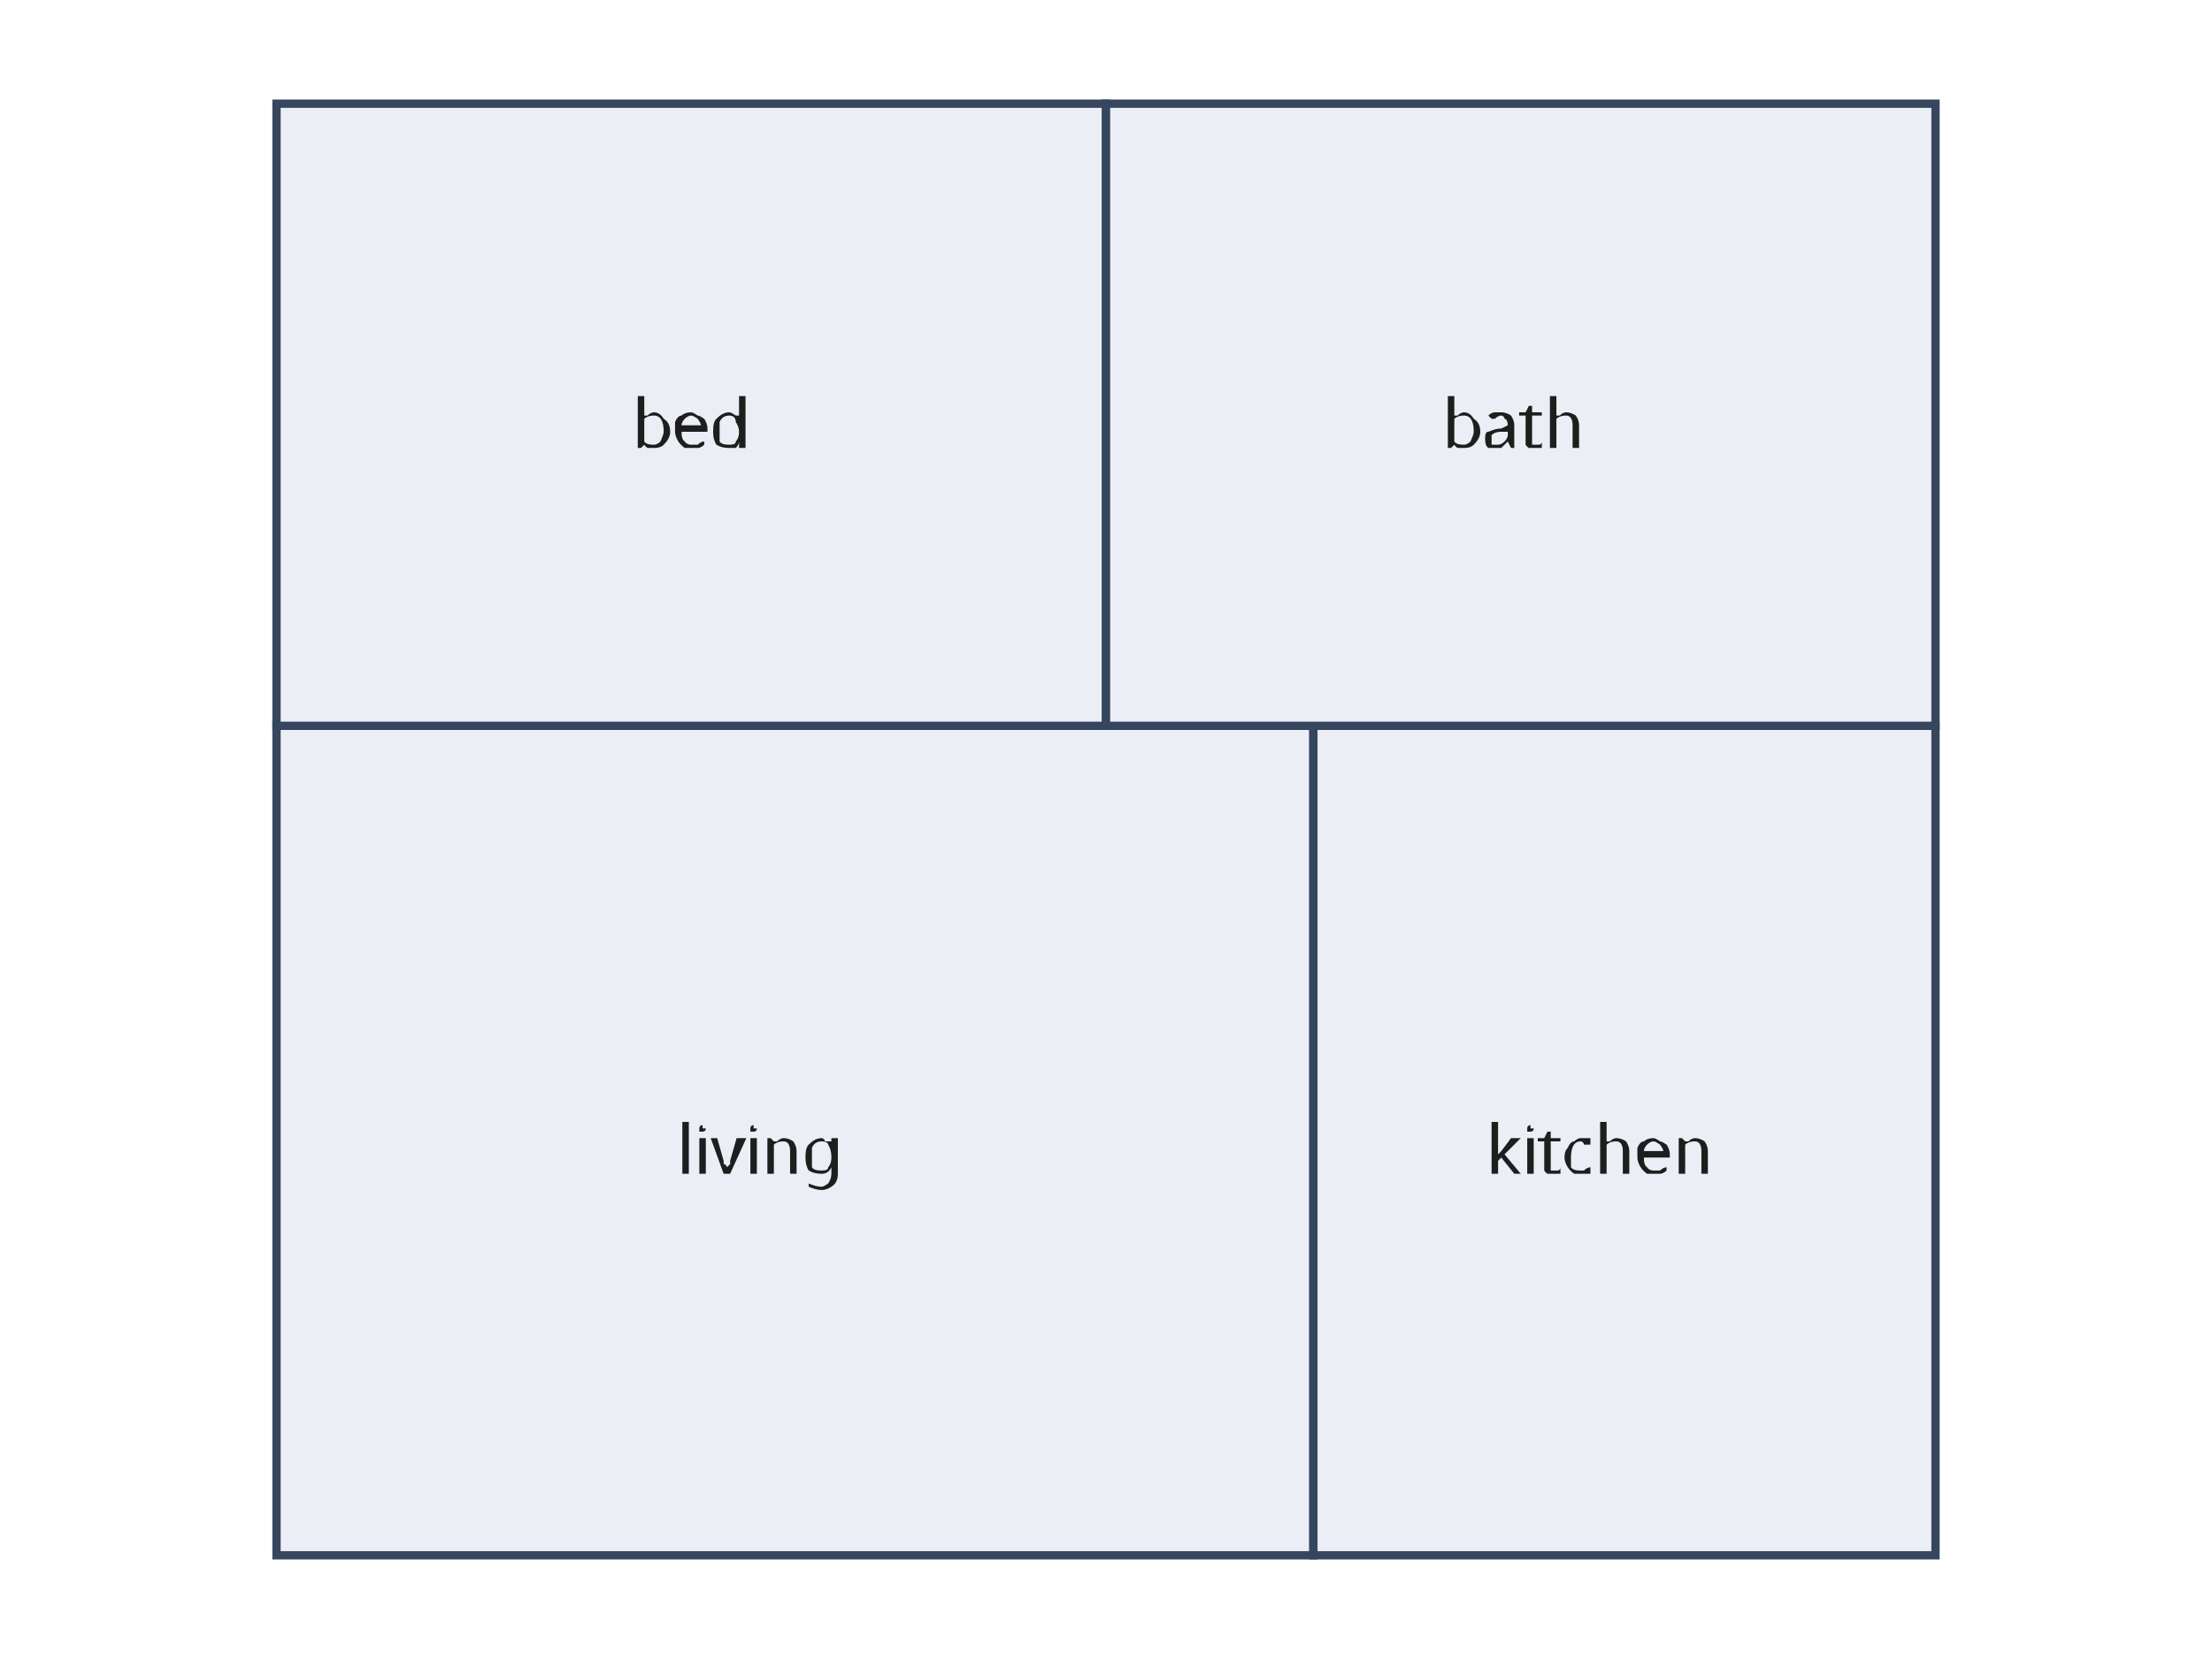
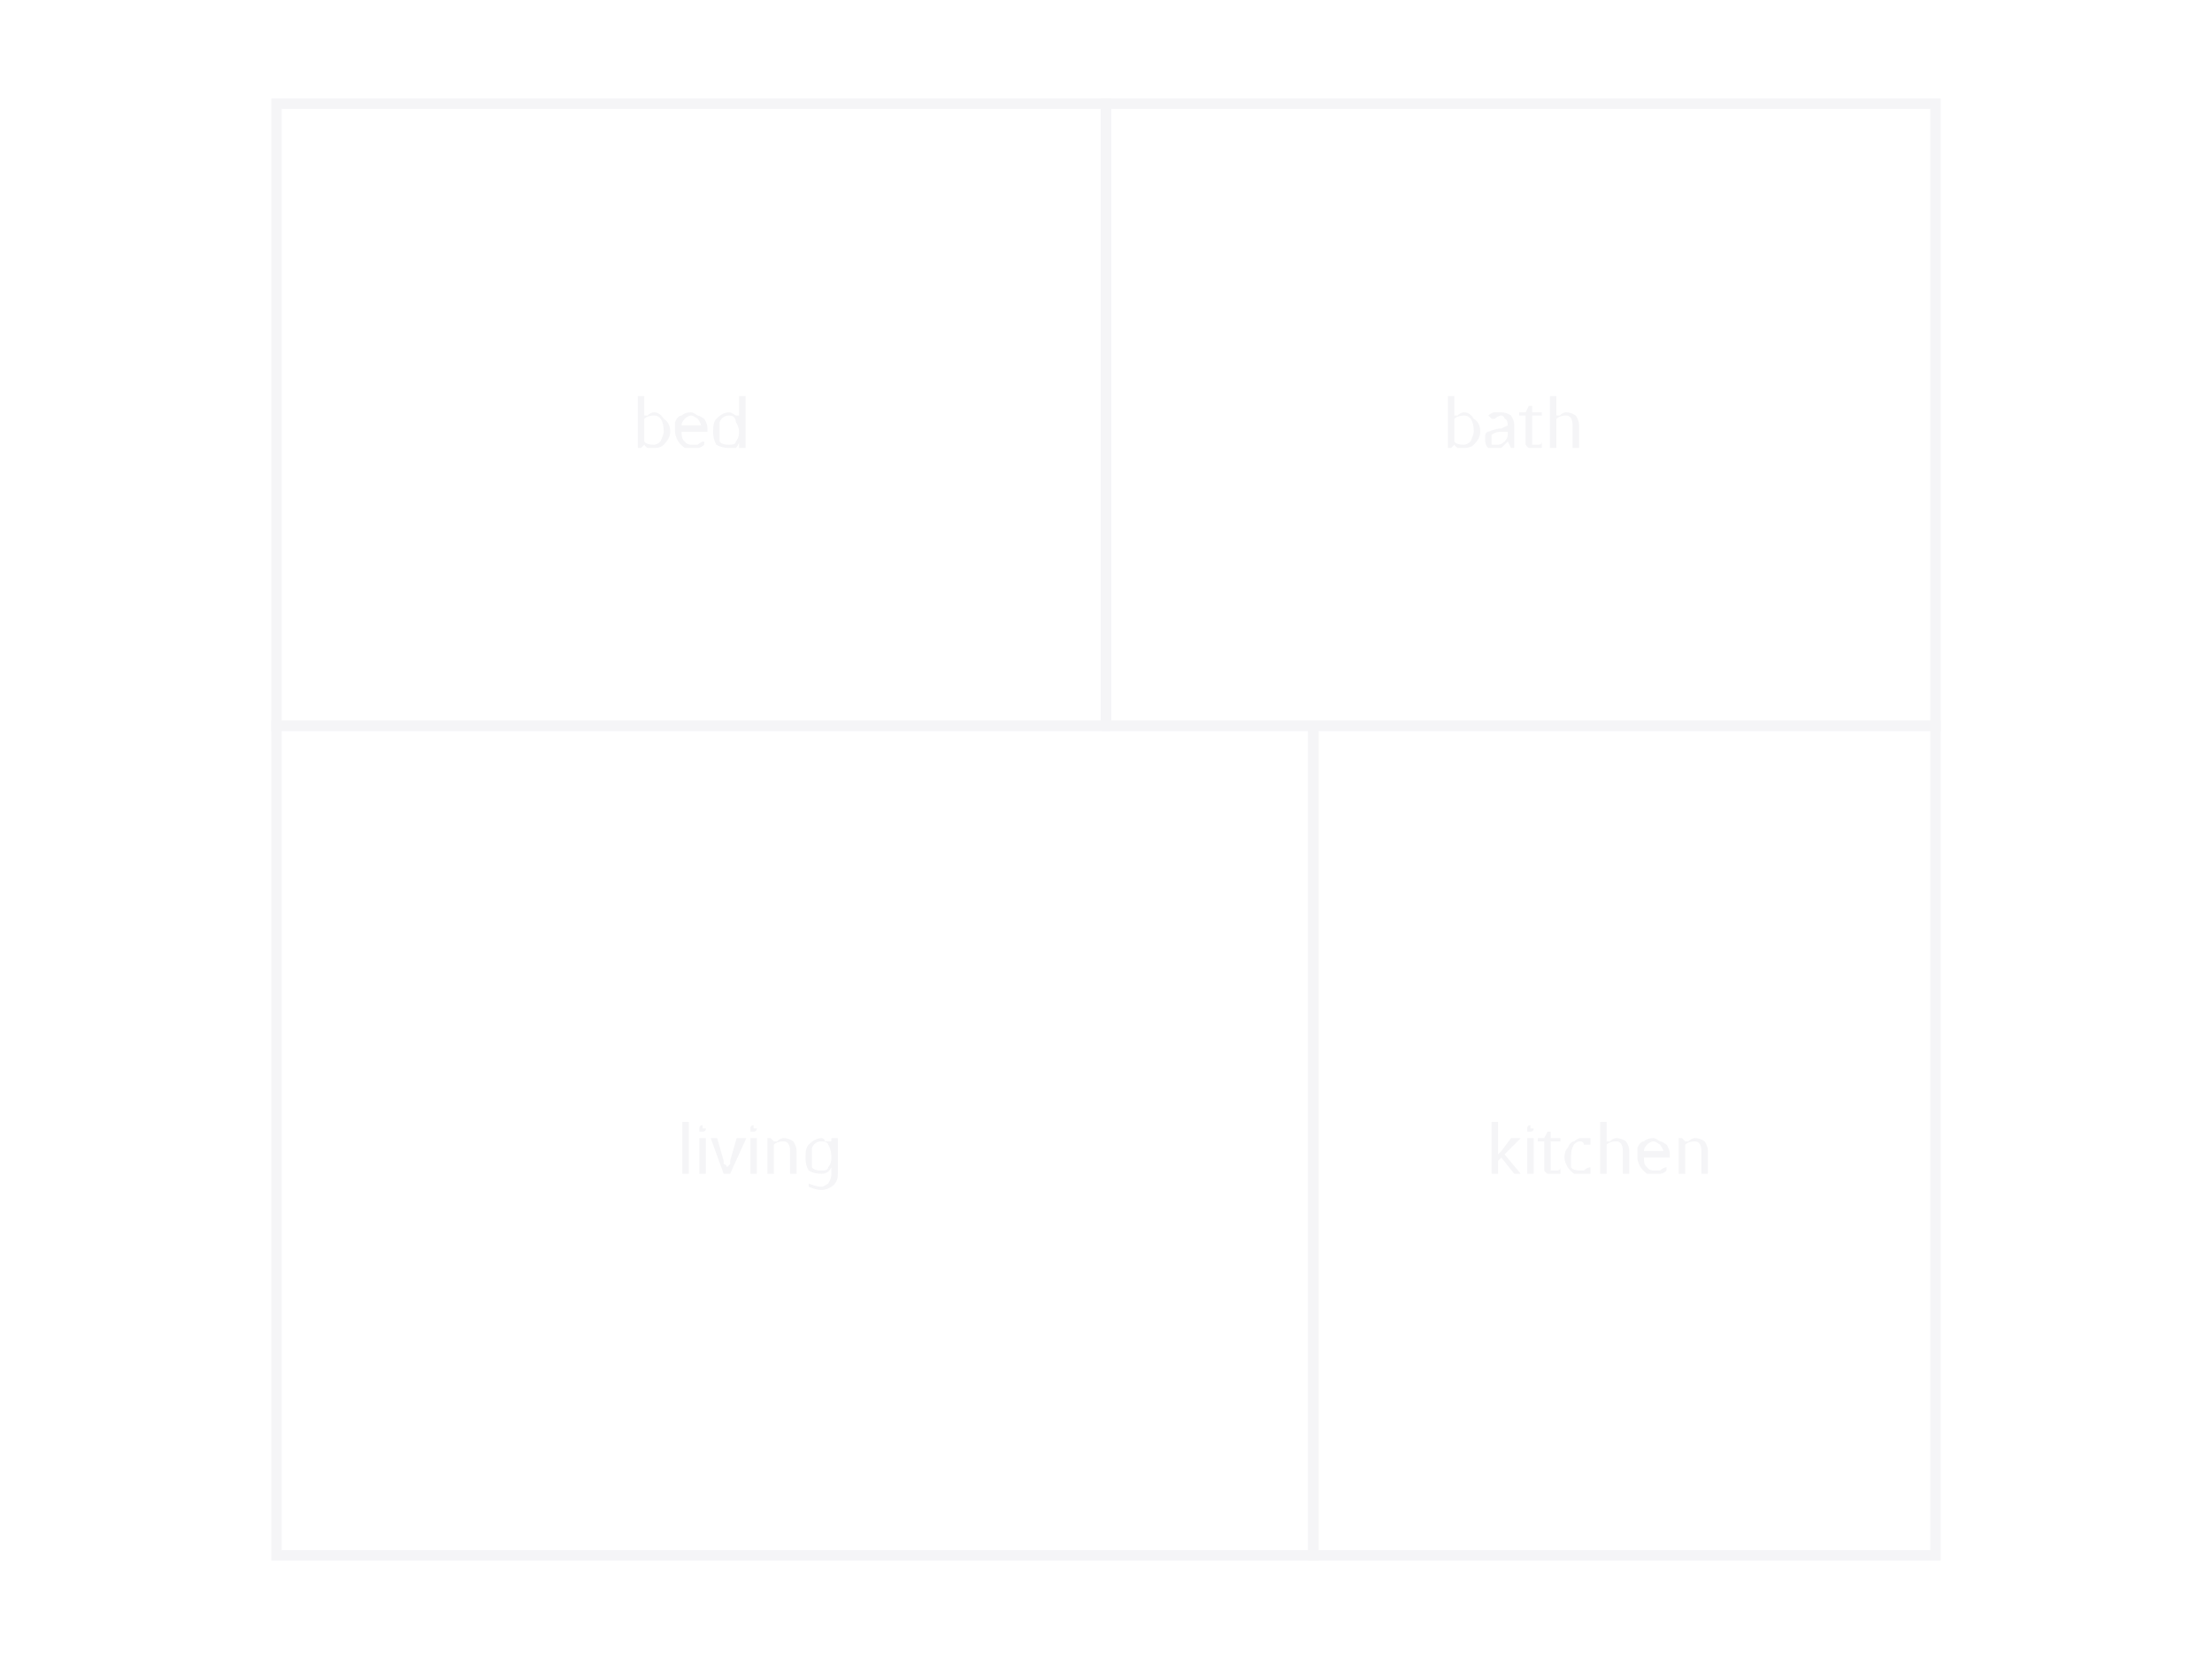
<svg xmlns="http://www.w3.org/2000/svg" width="800" height="600" viewBox="-0.5 -7.5 9 8">
  <defs>
    <marker id="arrowhead-end" markerWidth="10" markerHeight="7" refX="10" refY="3.5" orient="auto">
      <polygon points="0 0, 10 3.5, 0 7" fill="rgb(211,211,211)" />
    </marker>
    <marker id="arrowhead-start" markerWidth="10" markerHeight="7" refX="0" refY="3.5" orient="auto">
      <polygon points="10 0, 0 3.5, 10 7" fill="rgb(211,211,211)" />
    </marker>
  </defs>
  <g stroke-width="0.011">
-     <polygon points="0,0 5,0 5,-4 0,-4" style="fill:rgb(235,238,244);stroke:none;stroke:none" />
-     <polygon points="0,0 5,0 5,-4 0,-4 0,0" style="fill:none;fill:none;stroke:rgb(55,70,95);stroke-width:0.04" />
-     <text x="1.924" y="-1.84" style="font-family:sans-serif;font-size:0.32;fill:rgb(30,30,30);stroke:none">living</text>
-     <polygon points="5,0 8,0 8,-4 5,-4" style="fill:rgb(235,238,244);stroke:none;stroke:none" />
-     <polygon points="5,0 8,0 8,-4 5,-4 5,0" style="fill:none;fill:none;stroke:rgb(55,70,95);stroke-width:0.04" />
-     <text x="5.828" y="-1.84" style="font-family:sans-serif;font-size:0.32;fill:rgb(30,30,30);stroke:none">kitchen</text>
-     <polygon points="0,-4 4,-4 4,-7 0,-7" style="fill:rgb(235,238,244);stroke:none;stroke:none" />
-     <polygon points="0,-4 4,-4 4,-7 0,-7 0,-4" style="fill:none;fill:none;stroke:rgb(55,70,95);stroke-width:0.04" />
-     <text x="1.712" y="-5.34" style="font-family:sans-serif;font-size:0.32;fill:rgb(30,30,30);stroke:none">bed</text>
-     <polygon points="4,-4 8,-4 8,-7 4,-7" style="fill:rgb(235,238,244);stroke:none;stroke:none" />
-     <polygon points="4,-4 8,-4 8,-7 4,-7 4,-4" style="fill:none;fill:none;stroke:rgb(55,70,95);stroke-width:0.04" />
-     <text x="5.616" y="-5.34" style="font-family:sans-serif;font-size:0.32;fill:rgb(30,30,30);stroke:none">bath</text>
-     <text x="0" y="1" style="font-family:sans-serif;font-size:0.45">((living | kitchen) / (bed | bath))</text>
+     <polygon points="0,0 5,0 5,-4 0,-4" style="fill:rgba(255,255,255,0.10);stroke:none;stroke:none" />
+     <polygon points="0,0 5,0 5,-4 0,-4 0,0" style="fill:none;fill:none;stroke:rgb(245,245,247);stroke-width:0.05" />
+     <text x="1.924" y="-1.84" style="font-family:sans-serif;font-size:0.32;fill:rgb(245,245,247);stroke:none">living</text>
+     <polygon points="5,0 8,0 8,-4 5,-4" style="fill:rgba(255,255,255,0.10);stroke:none;stroke:none" />
+     <polygon points="5,0 8,0 8,-4 5,-4 5,0" style="fill:none;fill:none;stroke:rgb(245,245,247);stroke-width:0.05" />
+     <text x="5.828" y="-1.84" style="font-family:sans-serif;font-size:0.32;fill:rgb(245,245,247);stroke:none">kitchen</text>
+     <polygon points="0,-4 4,-4 4,-7 0,-7" style="fill:rgba(255,255,255,0.10);stroke:none;stroke:none" />
+     <polygon points="0,-4 4,-4 4,-7 0,-7 0,-4" style="fill:none;fill:none;stroke:rgb(245,245,247);stroke-width:0.05" />
+     <text x="1.712" y="-5.34" style="font-family:sans-serif;font-size:0.32;fill:rgb(245,245,247);stroke:none">bed</text>
+     <polygon points="4,-4 8,-4 8,-7 4,-7" style="fill:rgba(255,255,255,0.10);stroke:none;stroke:none" />
+     <polygon points="4,-4 8,-4 8,-7 4,-7 4,-4" style="fill:none;fill:none;stroke:rgb(245,245,247);stroke-width:0.05" />
+     <text x="5.616" y="-5.34" style="font-family:sans-serif;font-size:0.32;fill:rgb(245,245,247);stroke:none">bath</text>
+     <text x="0" y="1" style="font-family:sans-serif;font-size:0.45;fill:rgb(245,245,247)">((living | kitchen) / (bed | bath))</text>
  </g>
</svg>
